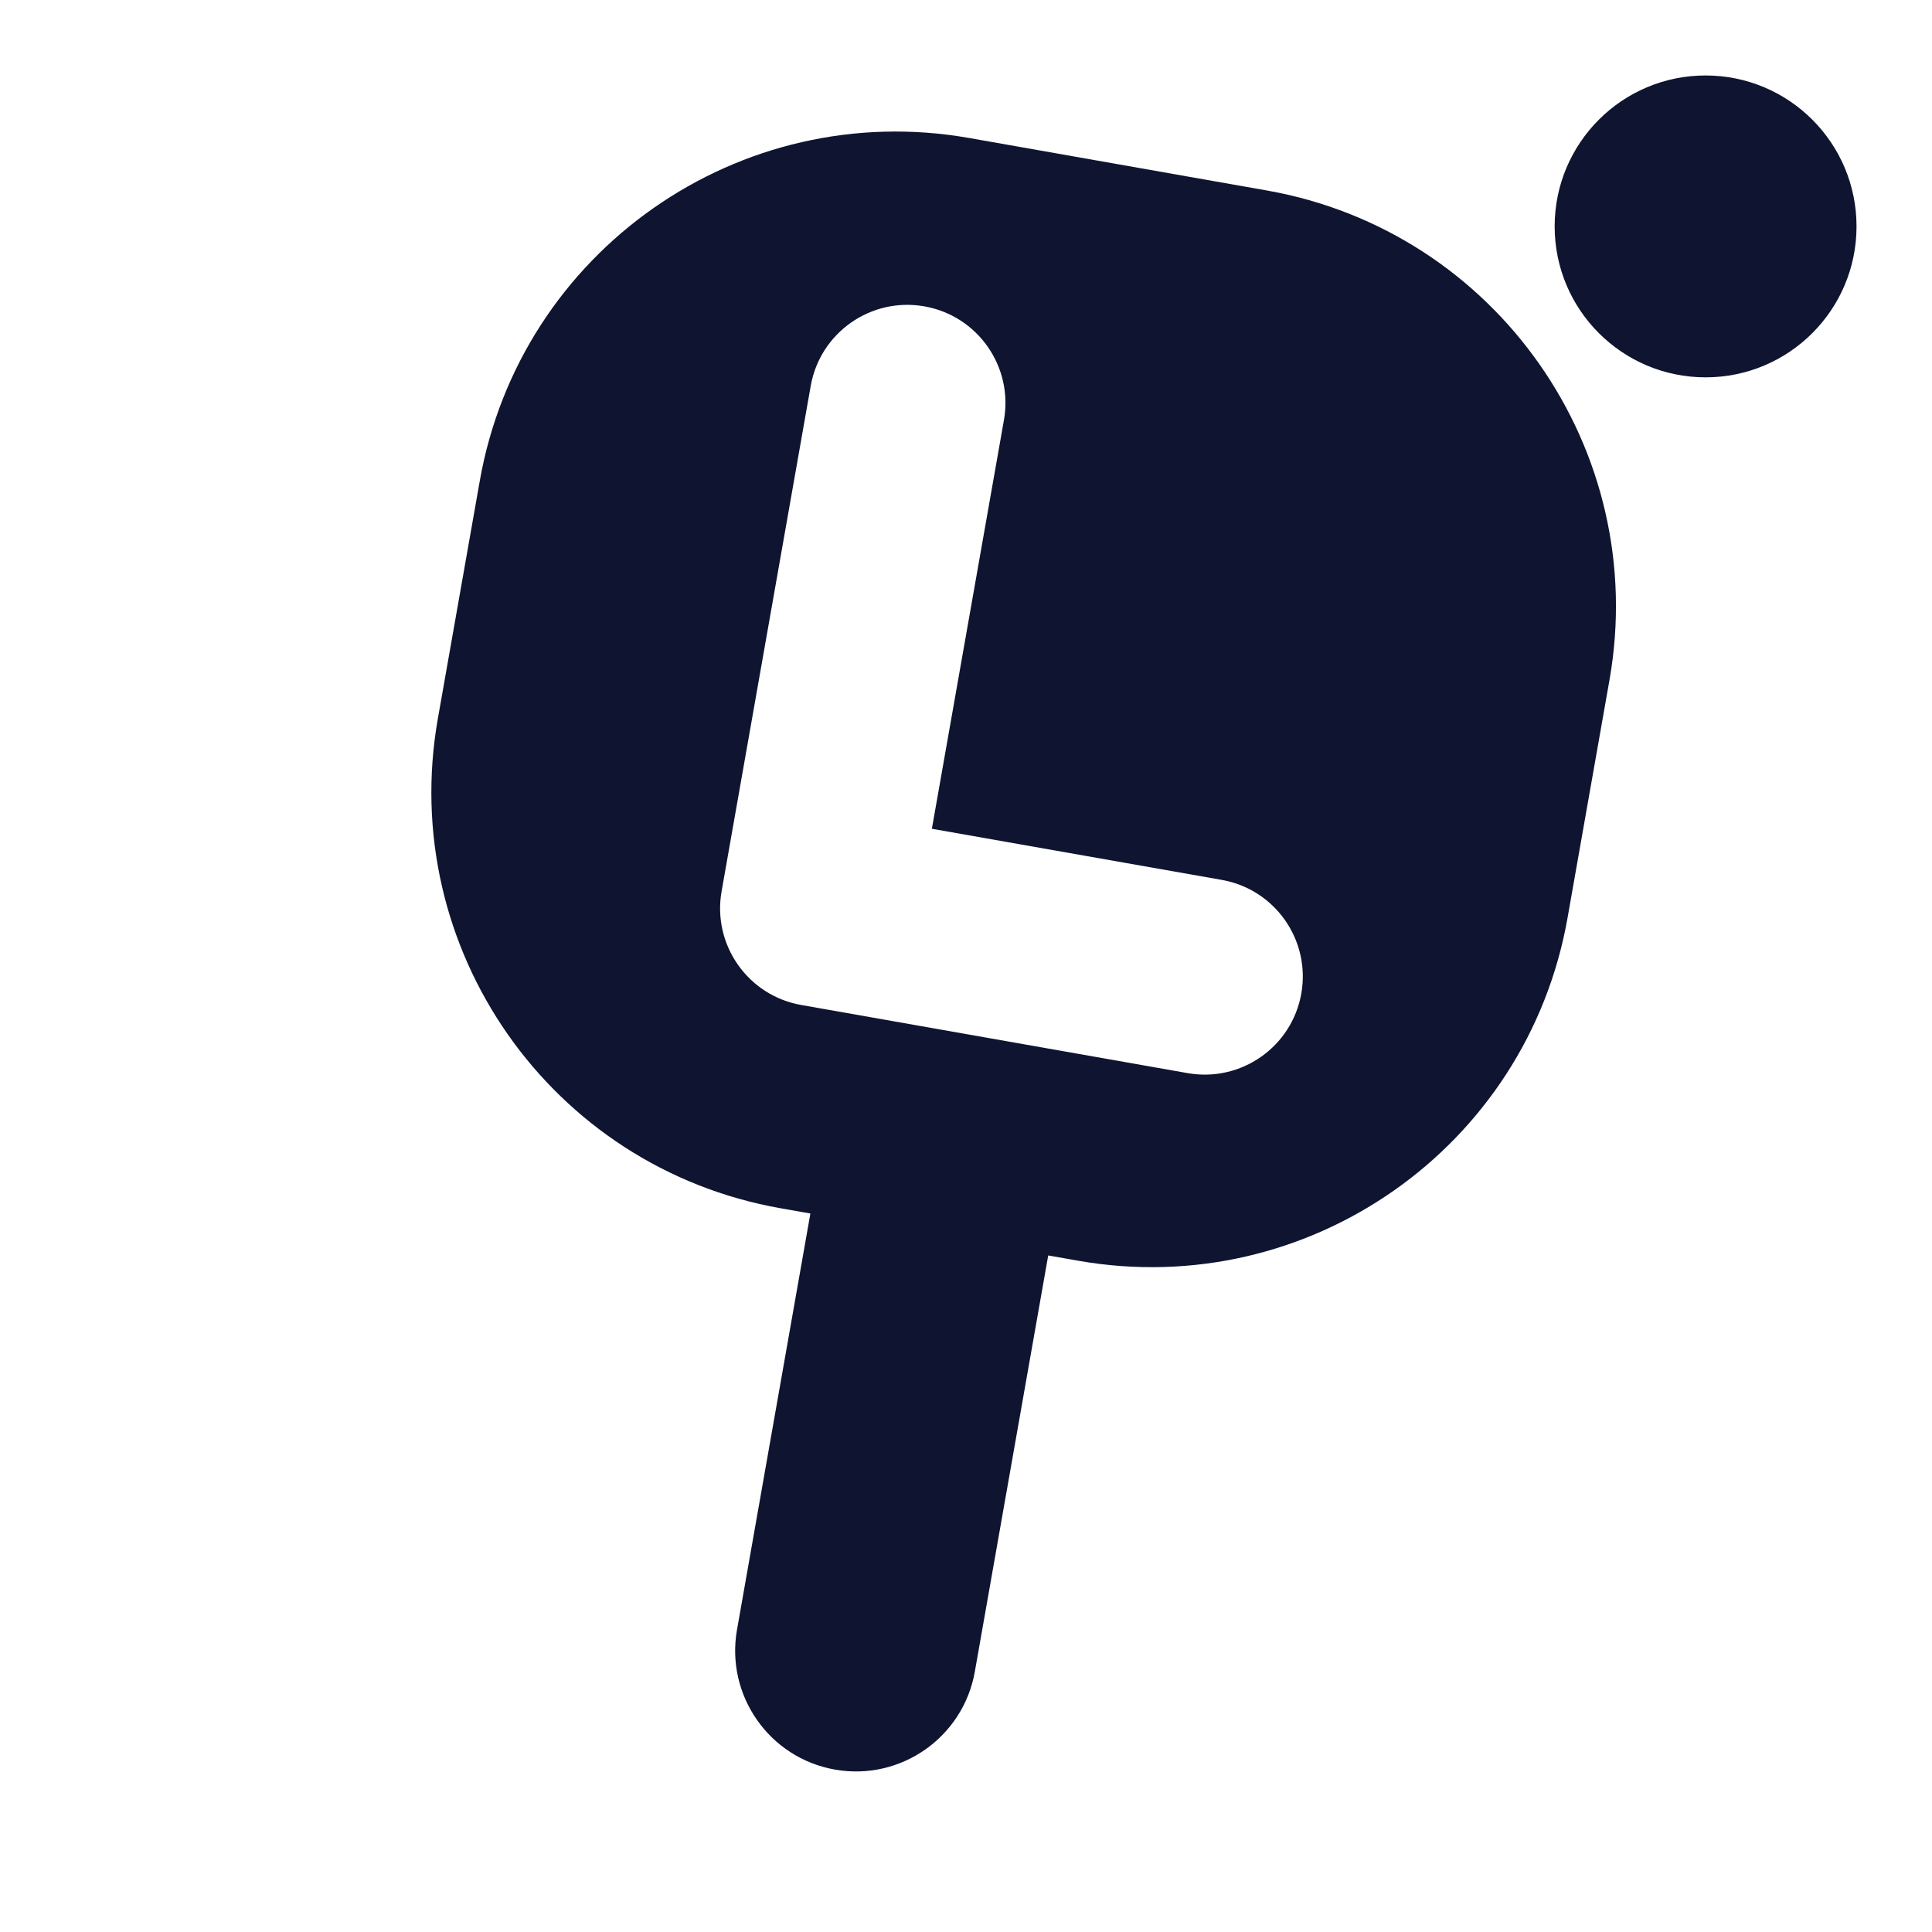
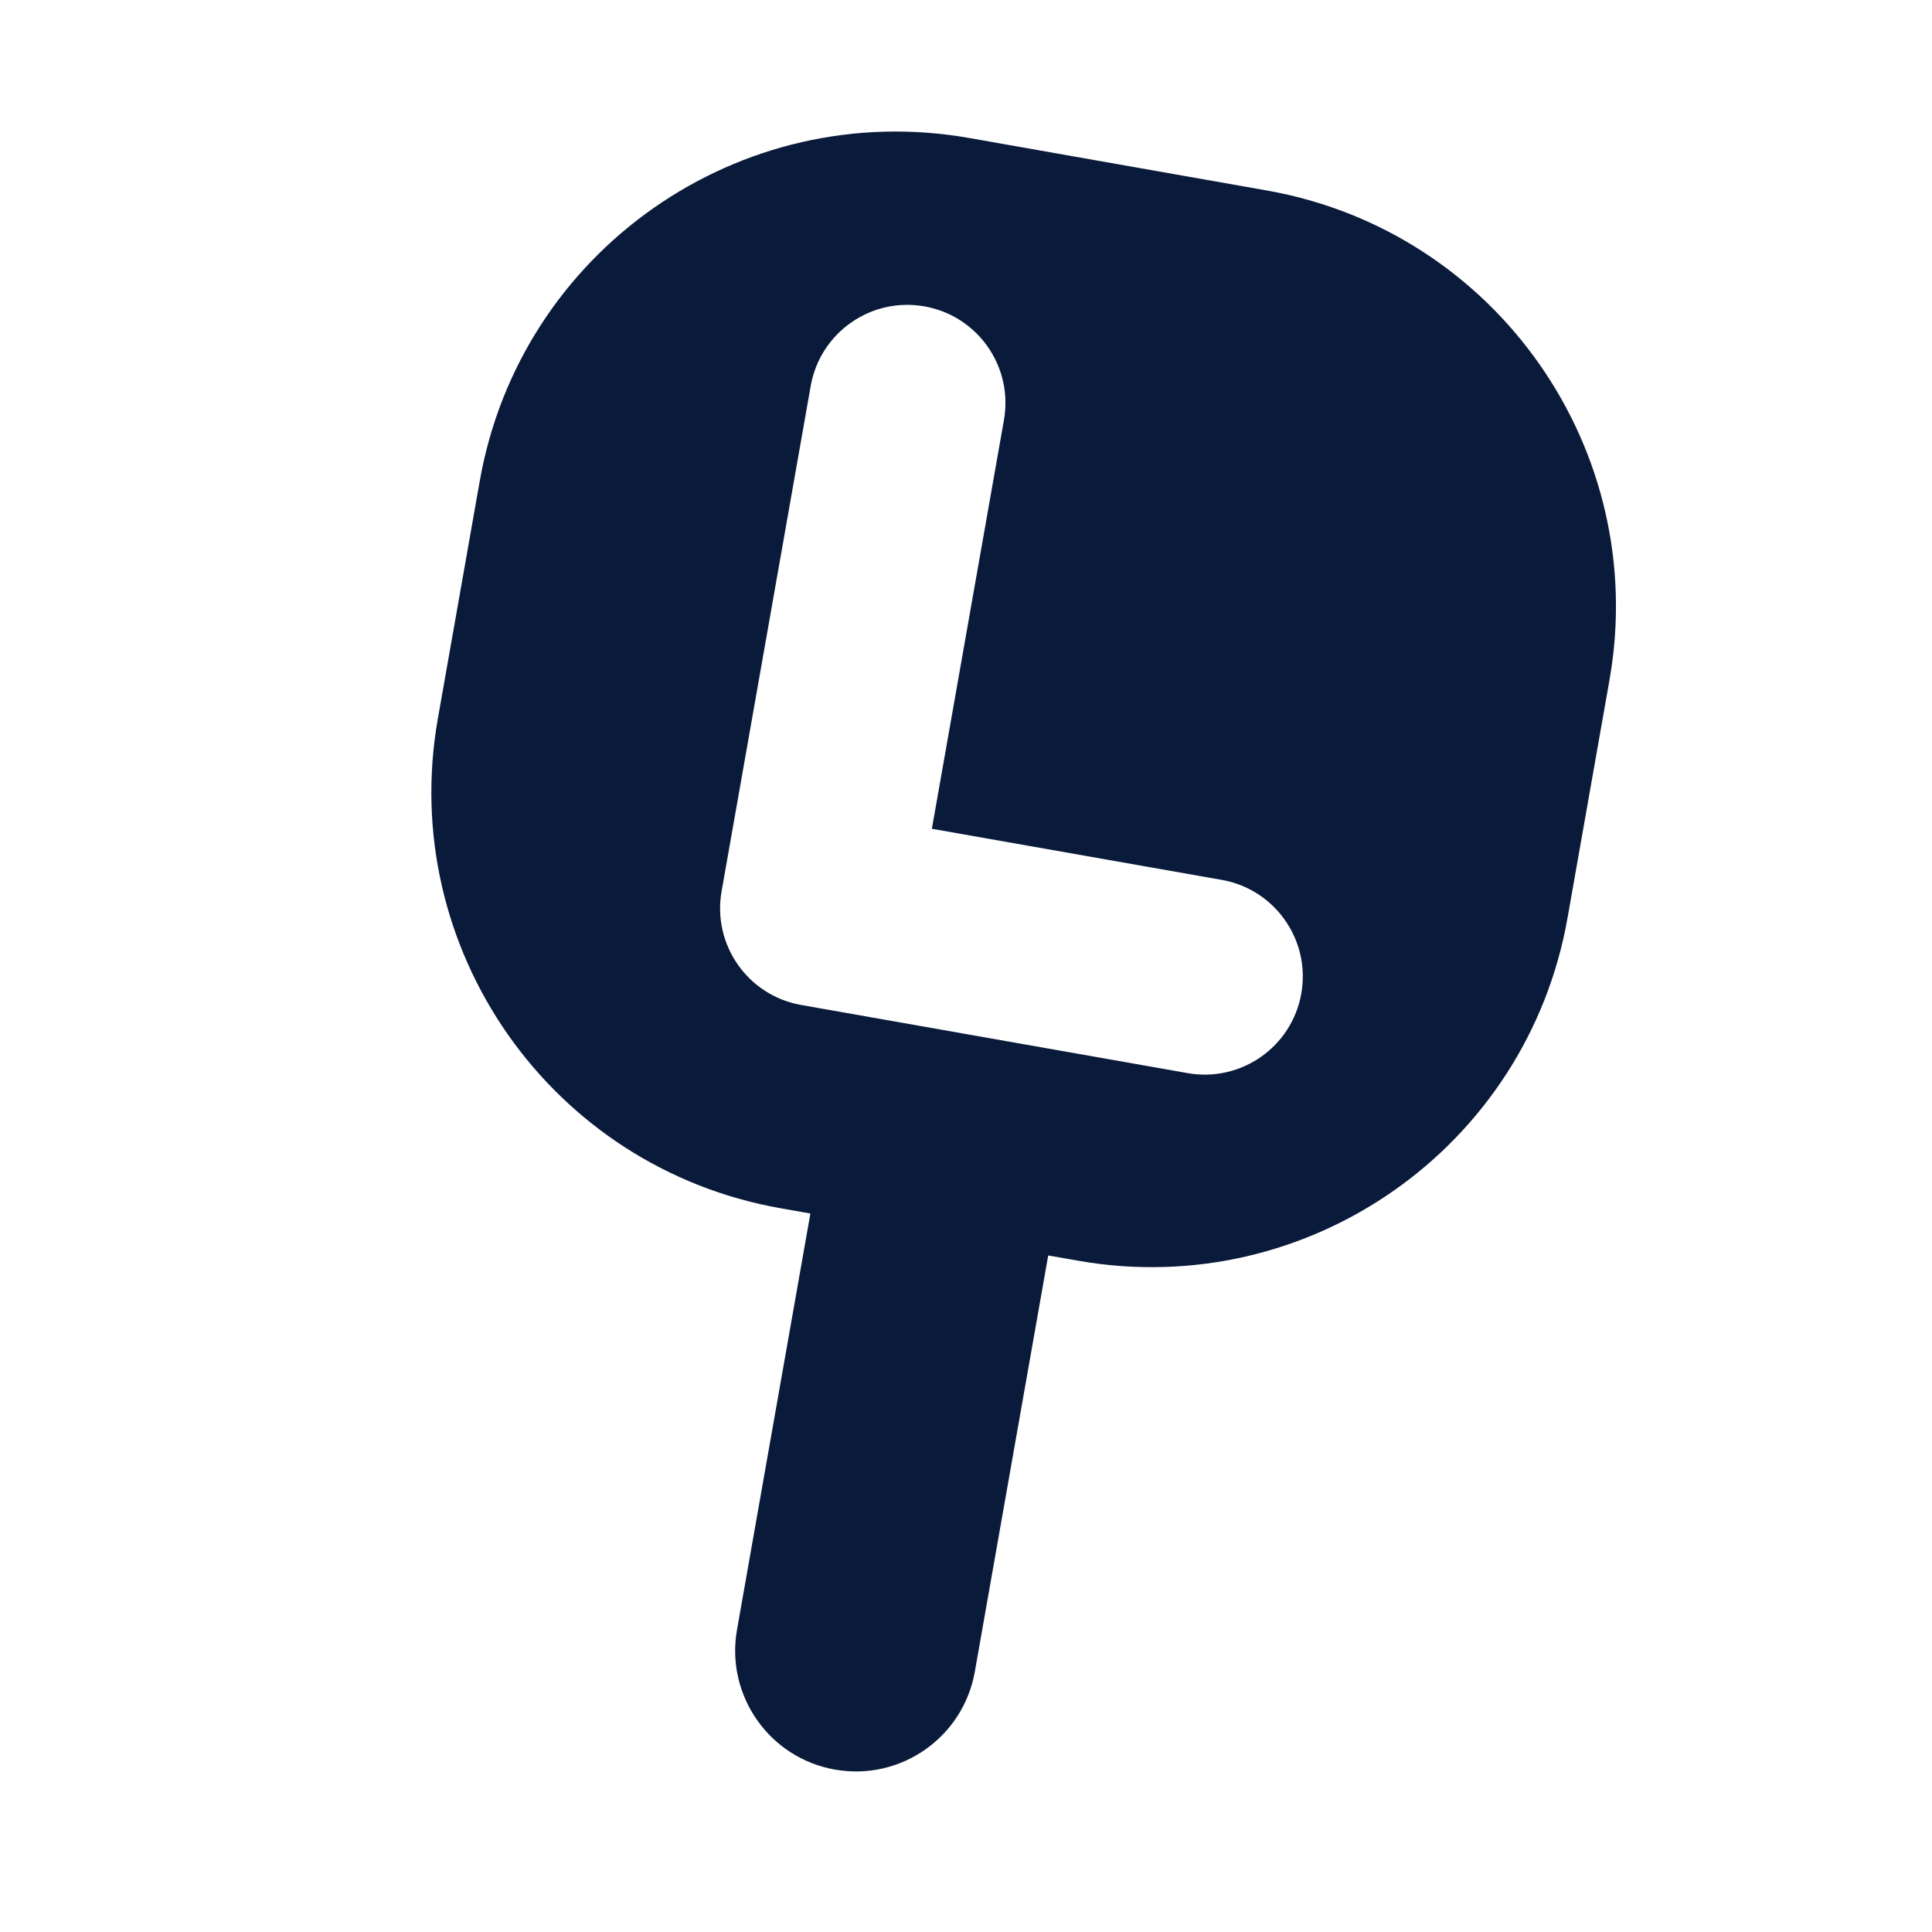
<svg xmlns="http://www.w3.org/2000/svg" viewBox="0 0 64 64" width="64" height="64">
  <g transform="translate(0 0)">
-     <path class="paddle" d="M27 5H37A14 14 0 0 1 51 19V27A14 14 0 0 1 37 41H27A14 14 0 0 1 13 27V19A14 14 0 0 1 27 5ZM28 37H36V55A4 4 0 0 1 28 55ZM23.25 14V31A3.25 3.25 0 0 0 26.5 34.25H39.5A3.25 3.25 0 0 0 39.5 27.75H29.75V14A3.25 3.25 0 0 0 23.25 14Z" fill="#0F1530" transform="rotate(10 32 34)" />
-     <circle cx="56.5" cy="7.5" r="5" fill="#0F1530" />
+     <path class="paddle" d="M27 5H37A14 14 0 0 1 51 19V27A14 14 0 0 1 37 41H27A14 14 0 0 1 13 27V19A14 14 0 0 1 27 5ZM28 37H36V55A4 4 0 0 1 28 55ZM23.25 14V31A3.25 3.25 0 0 0 26.5 34.25H39.5A3.25 3.25 0 0 0 39.5 27.75H29.75V14A3.25 3.25 0 0 0 23.25 14Z" fill="#0A1A3A" transform="rotate(10 32 34)" />
  </g>
</svg>
